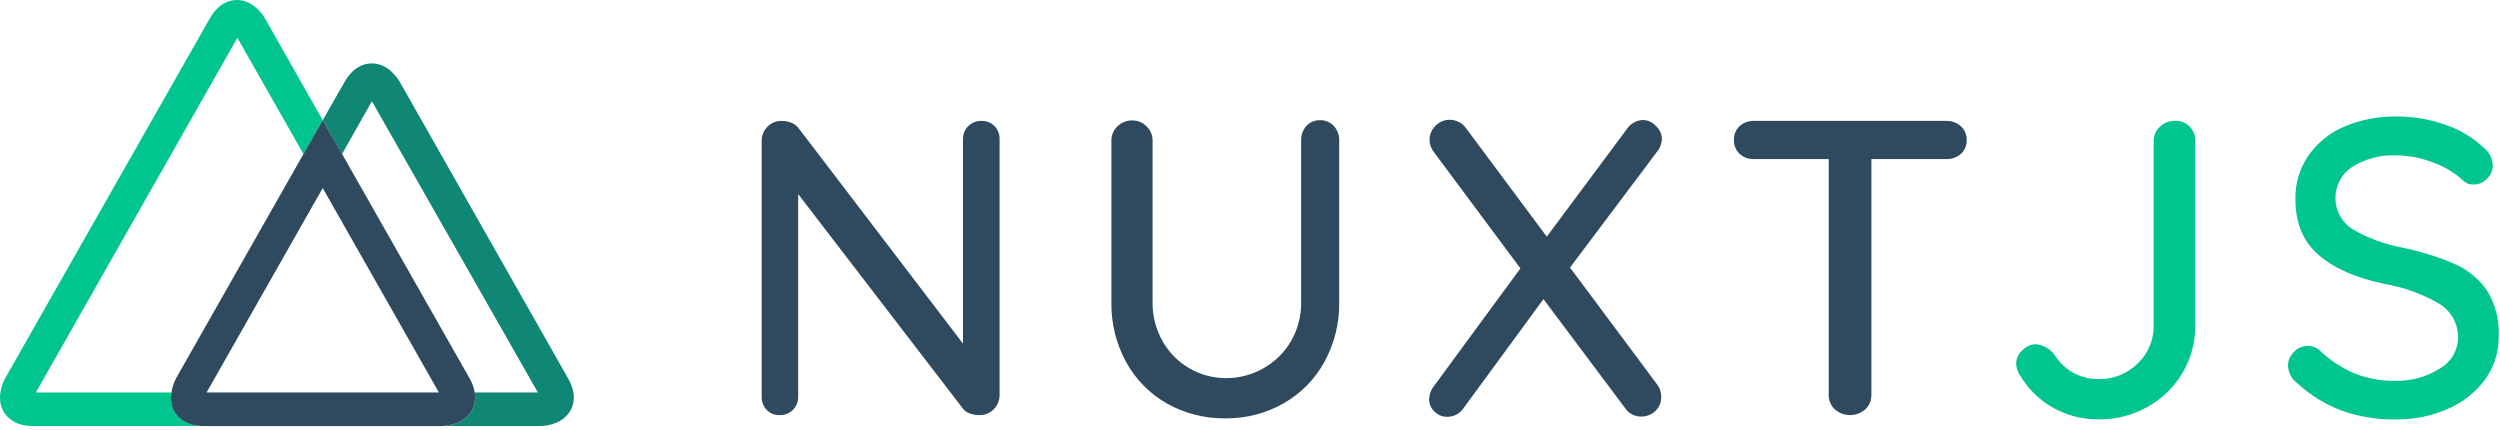
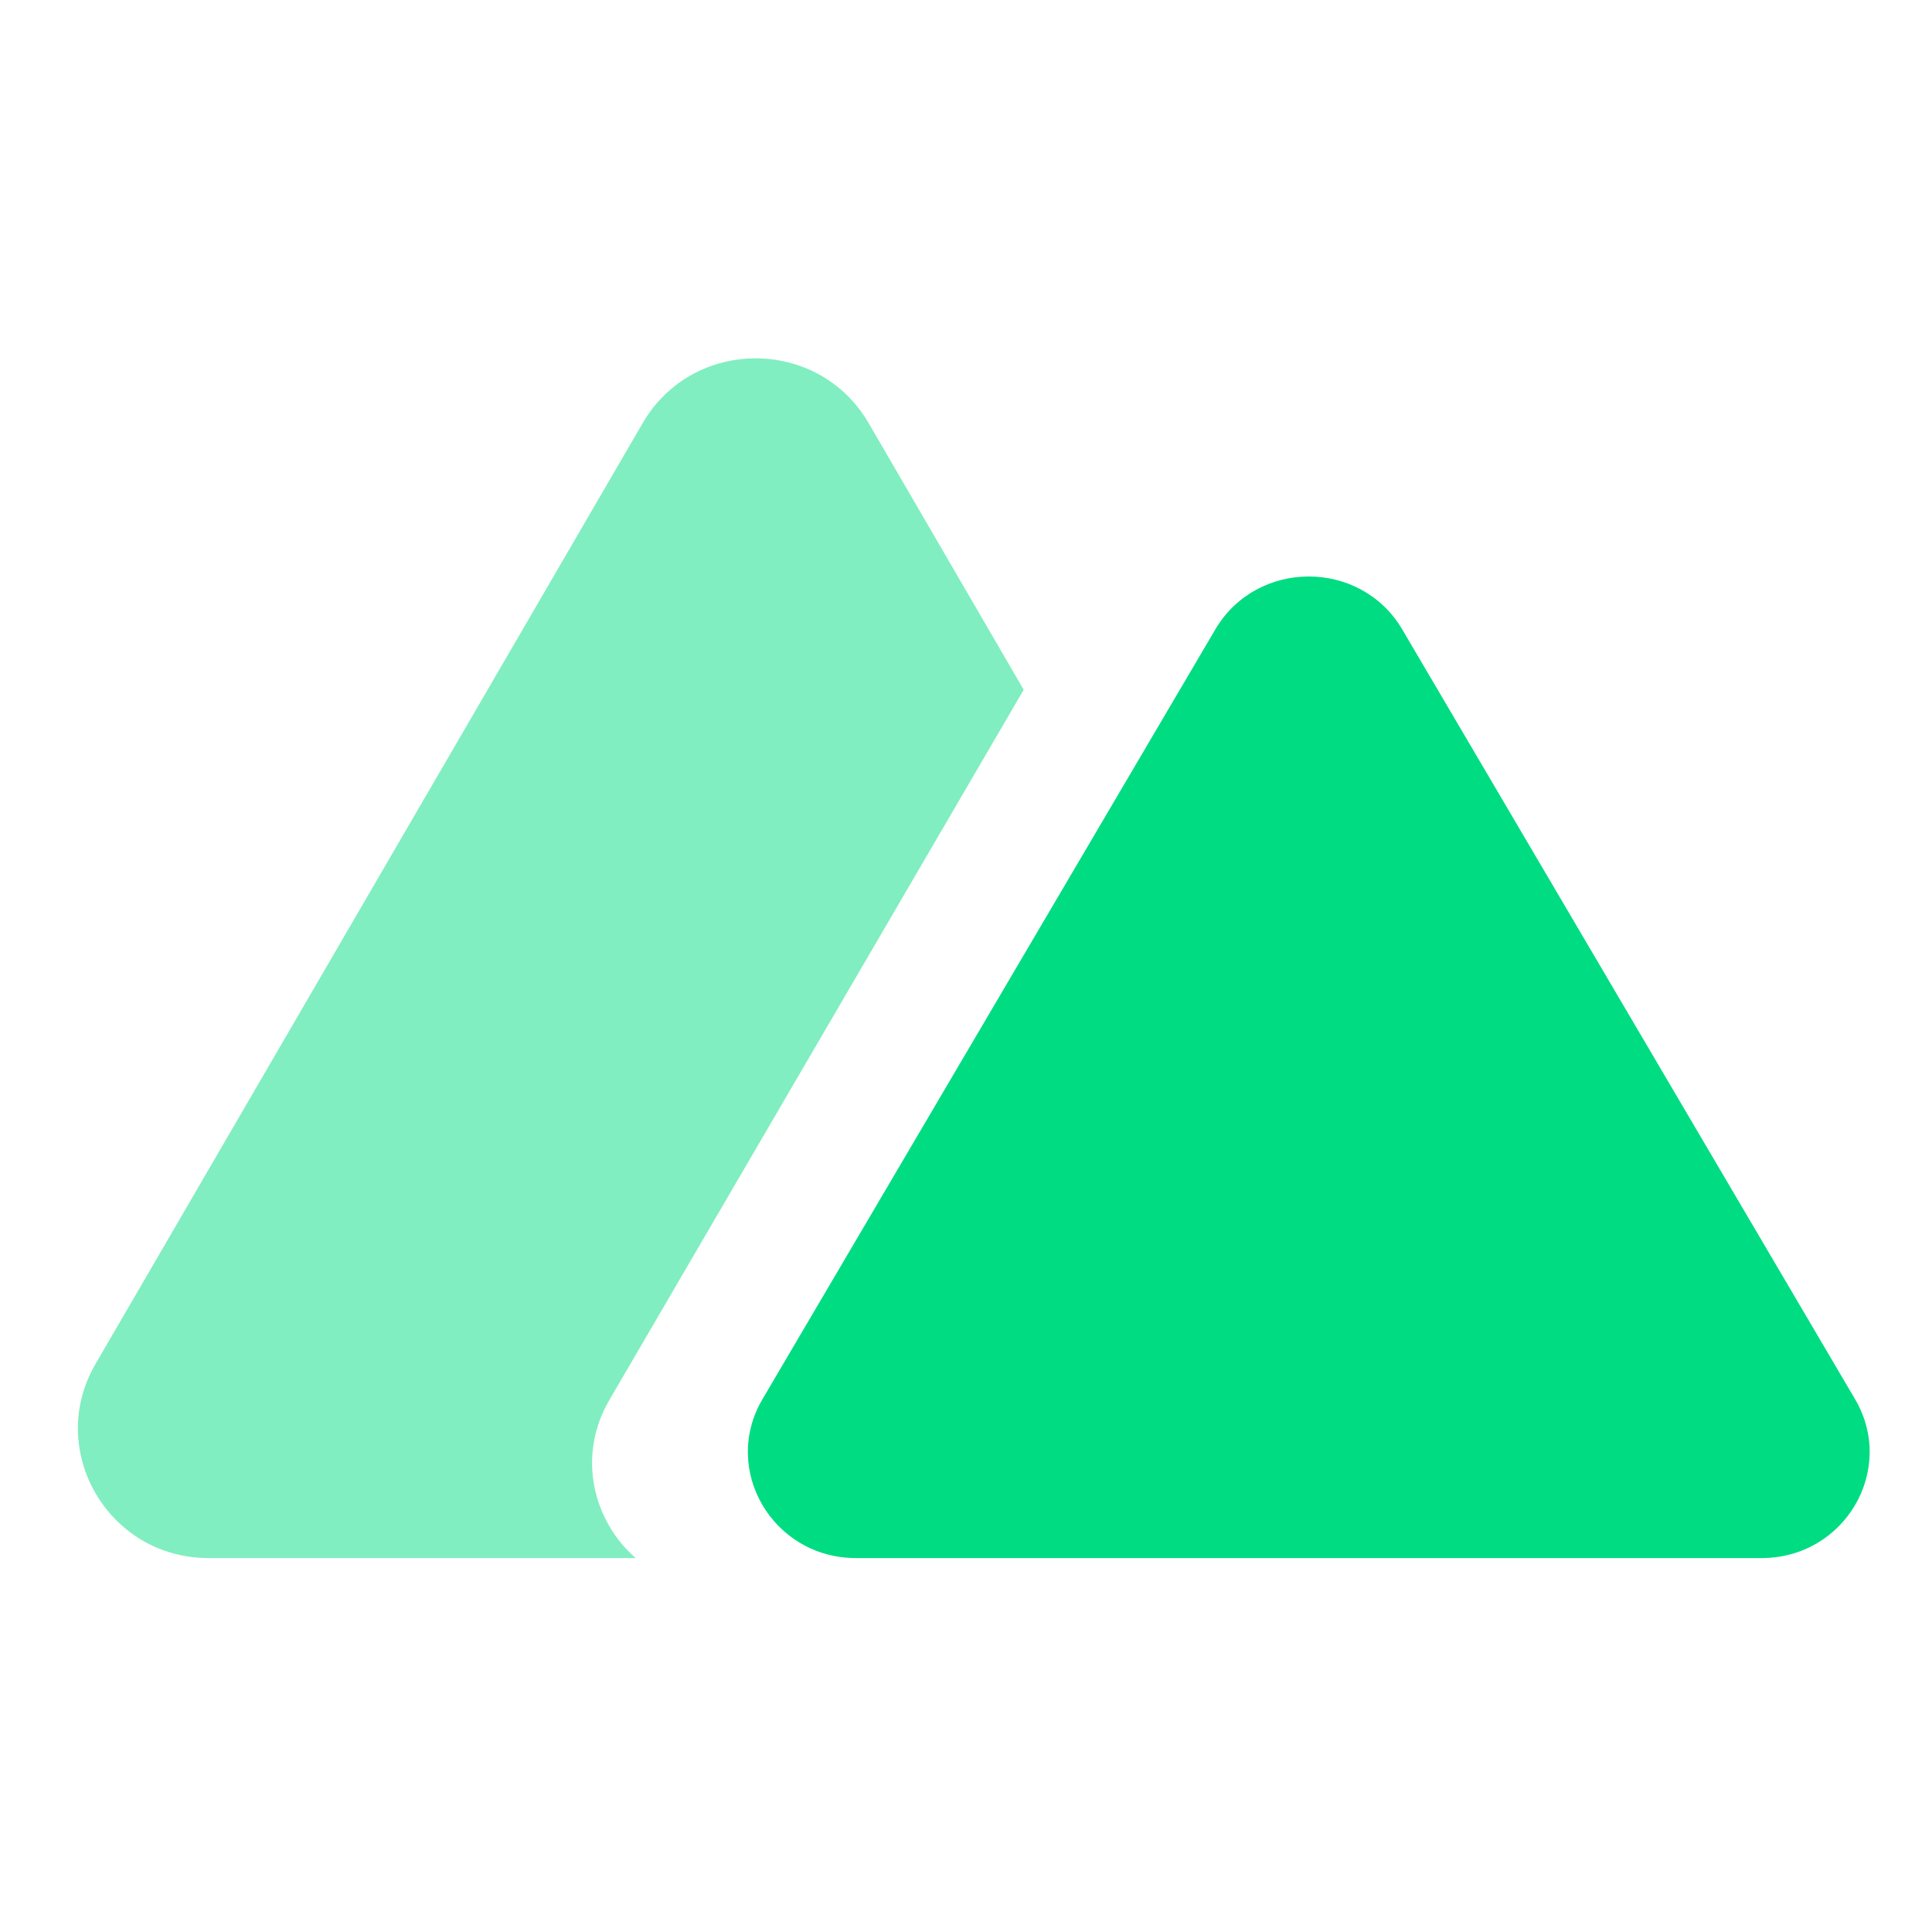
- <svg xmlns="http://www.w3.org/2000/svg" width="512px" height="88px" viewBox="0 0 512 88" version="1.1">
-   <g stroke="none" stroke-width="1" fill="none" fill-rule="evenodd">
-     <g transform="translate(0.000173, 0)">
-       <path d="M203.674,25.825 C204.373,26.553 204.748,27.533 204.714,28.542 L204.714,80.779 C204.743,81.898 204.325,82.982 203.551,83.79 C202.778,84.601 201.697,85.046 200.577,85.014 C199.95,85.015 199.326,84.916 198.729,84.721 C198.183,84.552 197.692,84.239 197.309,83.815 L163.468,39.753 L163.468,81.232 C163.499,82.244 163.11,83.224 162.394,83.941 C161.678,84.657 160.698,85.045 159.686,85.014 C158.683,85.053 157.712,84.661 157.018,83.937 C156.326,83.21 155.956,82.235 155.989,81.232 L155.989,28.885 C155.964,27.77 156.408,26.695 157.213,25.923 C157.967,25.15 159.01,24.728 160.09,24.76 C160.769,24.757 161.442,24.886 162.072,25.14 C162.646,25.361 163.149,25.733 163.529,26.217 L197.224,70.376 L197.224,28.542 C197.193,27.53 197.581,26.55 198.297,25.834 C199.013,25.118 199.993,24.729 201.006,24.76 C202.005,24.723 202.974,25.11 203.674,25.825 Z M273.193,25.825 C273.925,26.639 274.311,27.705 274.27,28.799 L274.27,61.845 C274.34,66.117 273.303,70.333 271.259,74.085 C269.324,77.624 266.448,80.559 262.949,82.566 C259.323,84.647 255.207,85.72 251.028,85.675 C246.811,85.742 242.651,84.69 238.972,82.628 C235.457,80.629 232.567,77.692 230.625,74.146 C228.581,70.394 227.544,66.178 227.614,61.906 L227.614,28.86 C227.582,27.74 228.027,26.659 228.838,25.886 C229.664,25.078 230.78,24.637 231.934,24.662 C233.023,24.663 234.065,25.104 234.823,25.886 C235.625,26.645 236.069,27.707 236.047,28.811 L236.047,61.857 C236.003,64.679 236.717,67.46 238.115,69.911 C240.752,74.56 245.683,77.434 251.028,77.438 C253.711,77.457 256.352,76.774 258.69,75.455 C261.047,74.152 263.009,72.237 264.369,69.911 C265.789,67.468 266.517,64.683 266.474,61.857 L266.474,28.811 C266.434,27.726 266.801,26.666 267.502,25.837 C268.225,25.028 269.269,24.58 270.354,24.613 C271.431,24.589 272.466,25.03 273.193,25.825 L273.193,25.825 Z M339.444,78.821 C339.961,79.532 340.232,80.391 340.216,81.269 C340.261,82.377 339.813,83.448 338.992,84.194 C338.234,84.91 337.231,85.309 336.189,85.308 C334.849,85.359 333.579,84.71 332.835,83.594 L316.104,61.258 L299.752,83.558 C299.016,84.692 297.751,85.37 296.399,85.357 C295.41,85.379 294.457,84.989 293.767,84.28 C293.083,83.649 292.693,82.762 292.69,81.832 C292.709,80.796 293.076,79.796 293.731,78.993 L311.38,54.967 L293.645,31.125 C293.091,30.428 292.785,29.567 292.776,28.677 C292.753,27.573 293.198,26.51 294,25.752 C294.758,24.97 295.8,24.528 296.888,24.528 C297.53,24.531 298.162,24.682 298.737,24.968 C299.343,25.256 299.863,25.699 300.242,26.253 L316.777,48.468 L333.153,26.474 C333.876,25.355 335.091,24.649 336.421,24.577 C337.459,24.582 338.447,25.027 339.139,25.8 C339.891,26.472 340.333,27.424 340.362,28.432 C340.333,29.316 340.035,30.17 339.506,30.88 L321.538,54.795 L339.444,78.821 Z M401.559,25.825 C402.369,26.563 402.816,27.618 402.783,28.713 C402.813,29.794 402.365,30.833 401.559,31.553 C400.73,32.254 399.67,32.621 398.585,32.581 L383.261,32.581 L383.261,80.89 C383.282,81.993 382.838,83.055 382.037,83.815 C380.245,85.414 377.538,85.414 375.746,83.815 C374.949,83.052 374.506,81.992 374.522,80.89 L374.522,32.581 L359.235,32.581 C358.148,32.622 357.086,32.241 356.274,31.516 C355.486,30.767 355.062,29.713 355.111,28.628 C355.076,27.57 355.5,26.548 356.274,25.825 C357.086,25.1 358.148,24.719 359.235,24.76 L398.585,24.76 C399.676,24.721 400.741,25.102 401.559,25.825 Z" fill="#2F495E" />
-       <path d="M420.408,83.472 C417.621,81.894 415.302,79.605 413.688,76.838 C413.21,76.154 412.938,75.347 412.905,74.513 C412.904,73.433 413.379,72.408 414.202,71.71 C414.903,70.977 415.857,70.539 416.87,70.486 C418.408,70.63 419.815,71.411 420.75,72.64 C422.663,75.788 426.1,77.688 429.783,77.634 C432.772,77.704 435.662,76.555 437.787,74.452 C439.934,72.418 441.124,69.575 441.067,66.619 L441.067,28.885 C441.054,27.77 441.523,26.704 442.353,25.96 C443.155,25.17 444.238,24.73 445.363,24.736 C446.501,24.68 447.61,25.102 448.423,25.898 C449.201,26.684 449.622,27.755 449.586,28.86 L449.586,66.68 C449.618,70.07 448.725,73.404 447.004,76.324 C445.297,79.235 442.847,81.638 439.905,83.289 C436.82,85.035 433.327,85.931 429.783,85.883 C426.5,85.918 423.266,85.086 420.408,83.472 Z M479.597,84.109 C476.186,82.814 473.057,80.873 470.381,78.393 C469.277,77.546 468.616,76.246 468.581,74.856 C468.595,73.798 469.036,72.791 469.805,72.065 C470.538,71.276 471.568,70.832 472.645,70.841 C473.552,70.829 474.428,71.166 475.093,71.784 C477.16,73.757 479.564,75.345 482.192,76.471 C484.834,77.522 487.659,78.038 490.502,77.989 C493.74,78.091 496.935,77.217 499.669,75.48 C501.945,74.201 503.371,71.811 503.415,69.201 C503.457,66.397 502.039,63.773 499.669,62.274 C496.232,60.255 492.459,58.87 488.532,58.186 C482.608,56.962 478.067,54.991 474.872,52.237 C471.678,49.484 470.099,45.665 470.099,40.794 C470.032,37.595 470.974,34.455 472.792,31.822 C474.64,29.208 477.184,27.165 480.135,25.923 C483.51,24.499 487.145,23.795 490.808,23.854 C494.241,23.833 497.651,24.417 500.881,25.58 C503.73,26.541 506.342,28.097 508.543,30.145 C509.718,31.012 510.445,32.359 510.526,33.817 C510.526,34.854 510.106,35.848 509.363,36.571 C508.651,37.367 507.628,37.814 506.56,37.795 C505.838,37.823 505.133,37.573 504.59,37.097 C502.804,35.422 500.691,34.135 498.384,33.315 C495.995,32.352 493.446,31.846 490.869,31.822 C487.642,31.656 484.443,32.485 481.702,34.197 C479.574,35.607 478.294,37.99 478.294,40.543 C478.294,43.096 479.574,45.479 481.702,46.889 C484.837,48.717 488.26,50 491.824,50.683 C495.609,51.428 499.303,52.581 502.839,54.122 C505.508,55.302 507.791,57.211 509.424,59.63 C511.079,62.41 511.883,65.614 511.737,68.846 C511.785,72.023 510.806,75.131 508.947,77.707 C506.99,80.364 504.357,82.448 501.322,83.741 C497.985,85.201 494.376,85.936 490.735,85.895 C486.945,85.966 483.174,85.361 479.597,84.109 L479.597,84.109 Z" fill="#01C58E" />
-       <g>
-         <path d="M35.763,84.304 C35.676,84.15 35.598,83.991 35.53,83.827 C35.061,82.741 34.916,81.542 35.114,80.376 L7.343,80.376 L48.614,7.747 L62.163,31.565 L66.092,24.613 L54.281,3.806 C53.95,3.207 51.955,0 48.516,0 C46.962,0 44.734,0.673 42.923,3.855 L1.113,77.365 C0.758,78.001 -0.967,81.342 0.746,84.304 C1.529,85.651 3.194,87.254 6.866,87.254 L41.882,87.254 C38.235,87.254 36.546,85.675 35.763,84.304 Z" fill="#01C58E" />
-         <path d="M116.273,77.365 L81.917,16.841 C81.562,16.205 79.579,12.986 76.128,12.986 C74.574,12.986 72.346,13.647 70.535,16.829 L66.092,24.613 L70.045,31.565 L76.165,20.733 L110.153,80.376 L97.229,80.376 C97.394,81.362 97.301,82.374 96.959,83.313 C96.887,83.52 96.797,83.721 96.69,83.913 L96.58,84.133 C94.842,87.095 91.084,87.254 90.35,87.254 L110.569,87.254 C111.316,87.254 115.061,87.095 116.799,84.133 C117.57,82.787 118.121,80.522 116.273,77.365 Z" fill="#108775" />
-         <path d="M96.58,84.133 L96.69,83.913 C96.797,83.721 96.887,83.52 96.959,83.313 C97.301,82.374 97.394,81.362 97.229,80.376 C97.038,79.312 96.657,78.292 96.103,77.365 L70.07,31.565 L66.092,24.613 L62.138,31.565 L36.118,77.365 C35.612,78.303 35.273,79.322 35.114,80.376 C34.905,81.539 35.036,82.737 35.493,83.827 C35.561,83.991 35.639,84.15 35.726,84.304 C36.509,85.651 38.174,87.254 41.846,87.254 L90.313,87.254 C91.084,87.254 94.842,87.095 96.58,84.133 L96.58,84.133 Z M66.092,38.517 L89.885,80.376 L42.311,80.376 L66.092,38.517 Z" fill="#2F495E" />
-       </g>
-     </g>
-   </g>
+ <svg xmlns="http://www.w3.org/2000/svg" width="124" height="124" viewBox="0 0 124 124" fill="none">
+   <path fill-rule="evenodd" clip-rule="evenodd" d="M55.75 27.155C52.528 21.615 44.472 21.615 41.25 27.155L6.134 87.535C2.912 93.075 6.94 100 13.384 100H40.797C38.044 97.593 37.024 93.43 39.108 89.858L65.703 44.269L55.75 27.155Z" fill="#80EEC0" />
+   <path d="M78 40.4C80.667 35.867 87.333 35.867 90 40.4L119.061 89.801C121.728 94.334 118.395 100 113.062 100H54.938C49.605 100 46.272 94.334 48.938 89.801L78 40.4Z" fill="#00DC82" />
</svg>
